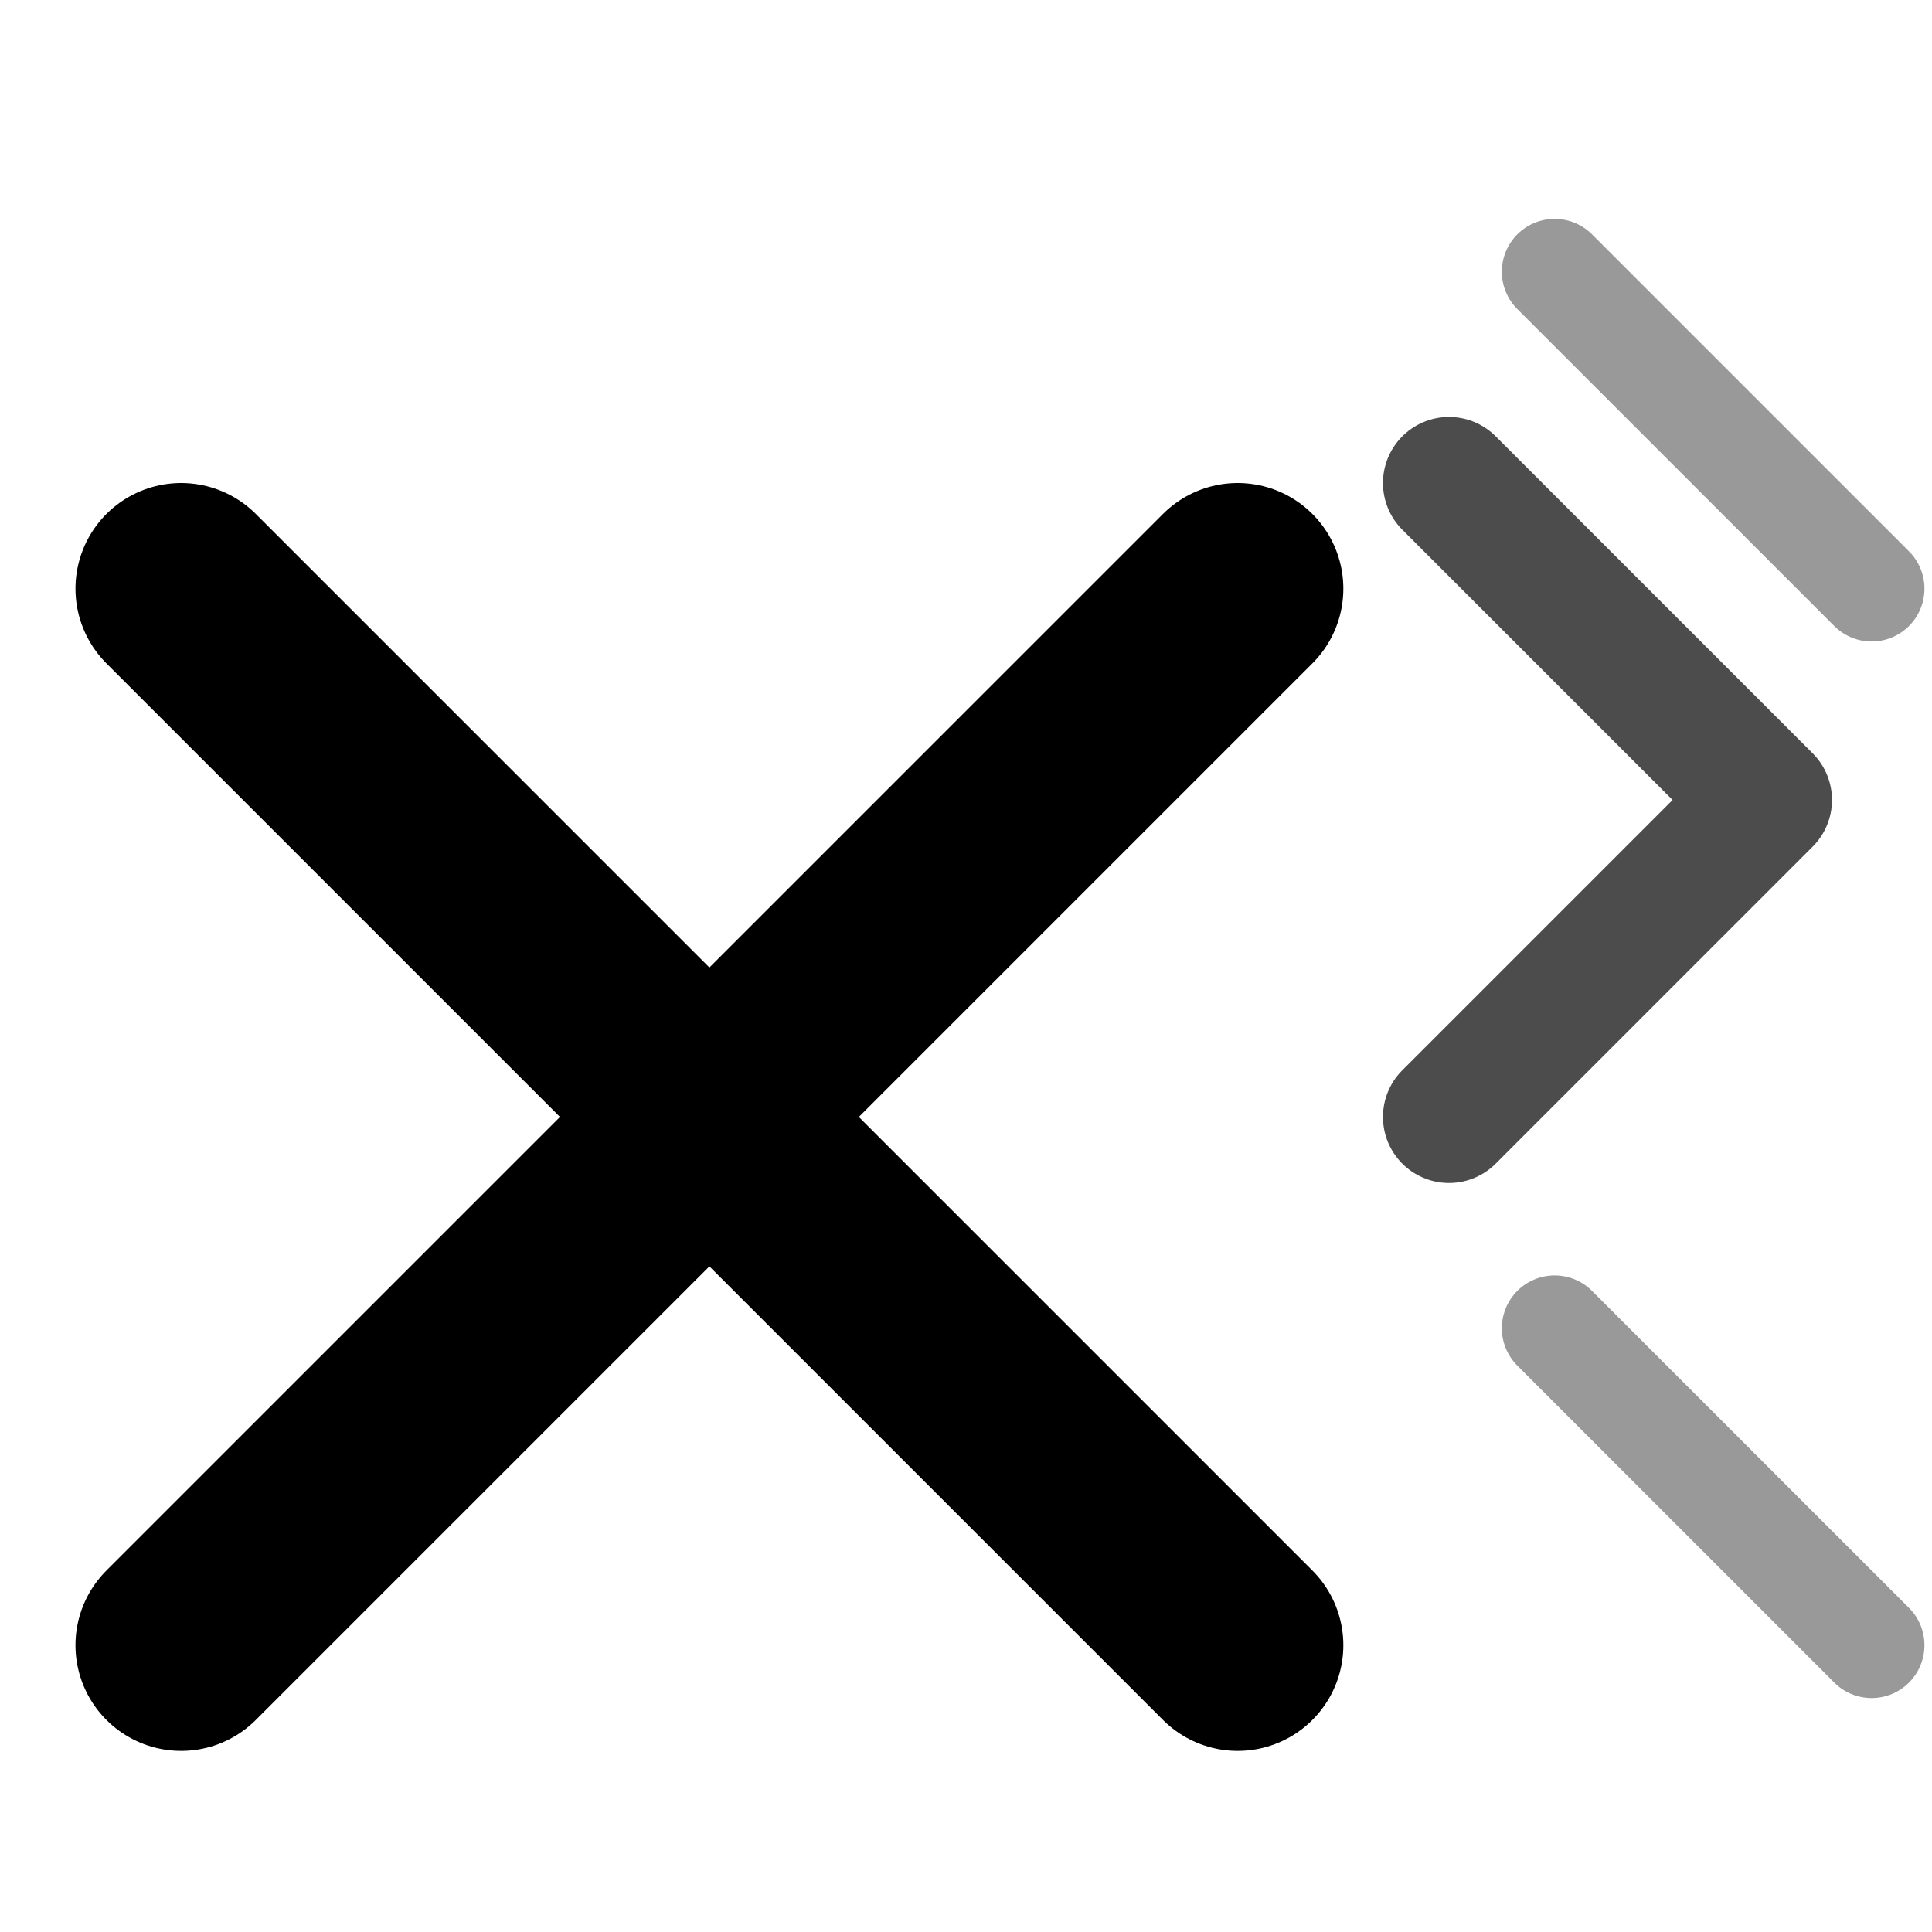
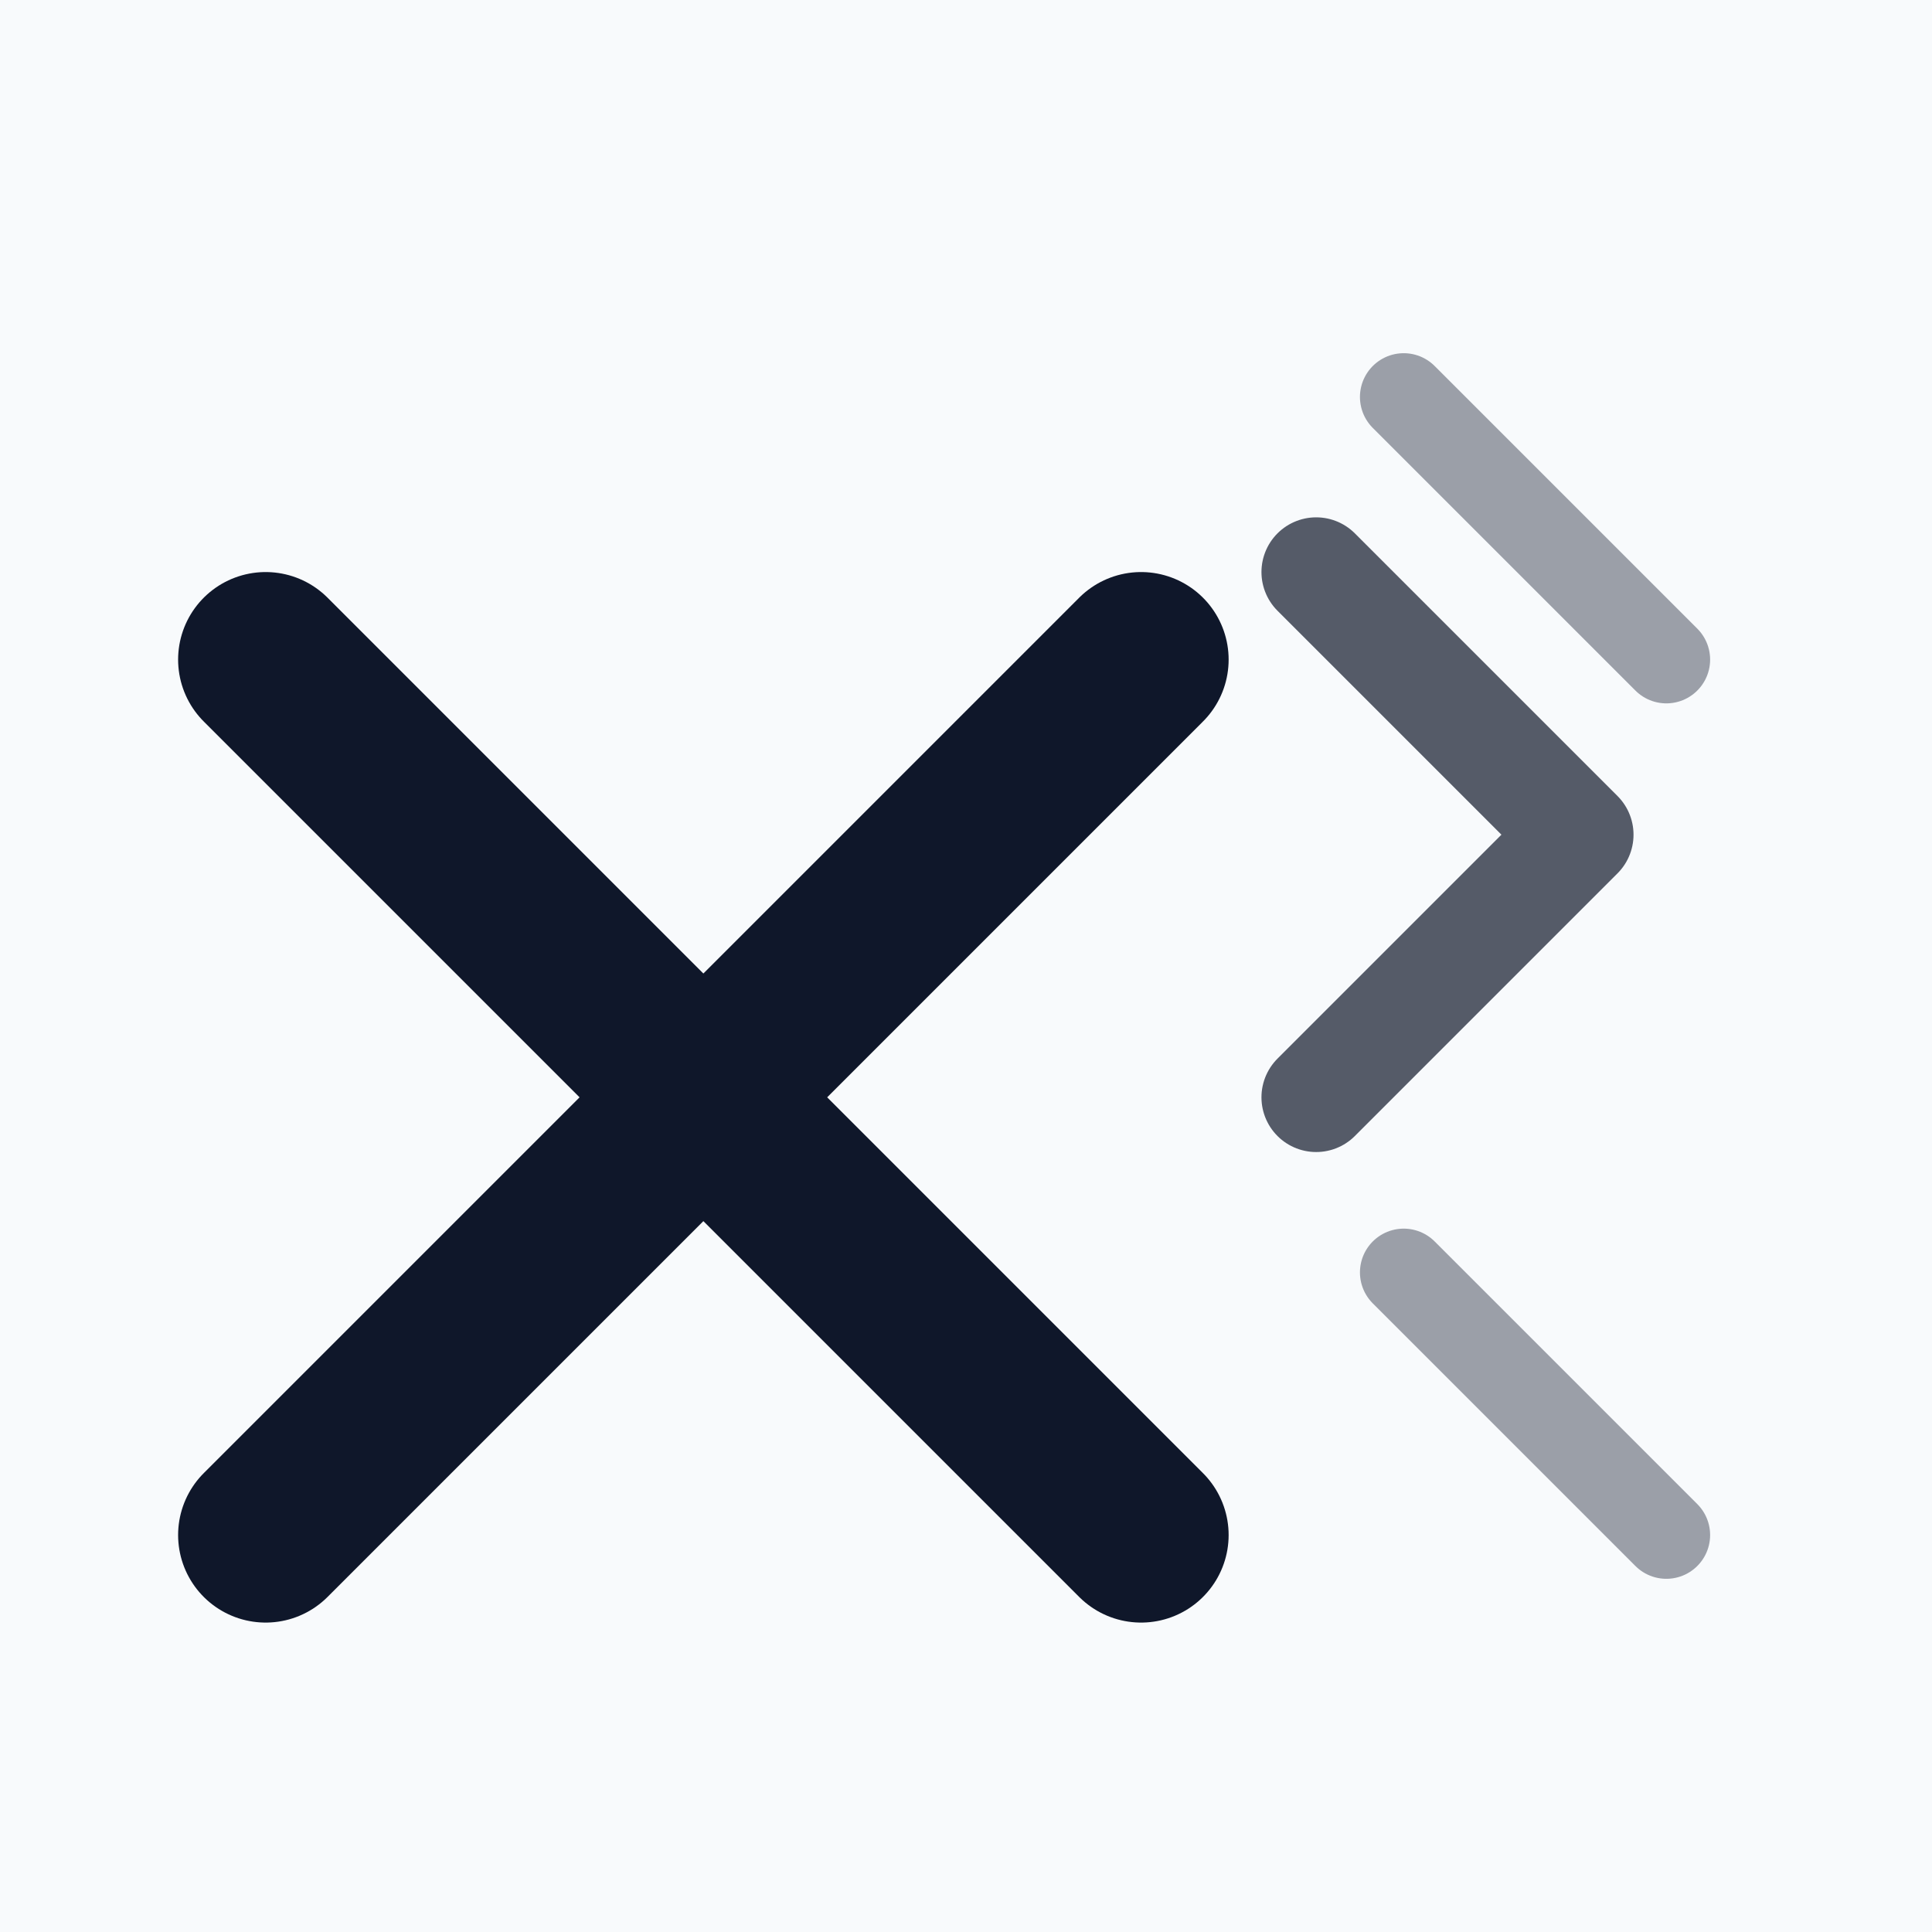
- <svg xmlns="http://www.w3.org/2000/svg" width="64" height="64" viewBox="0 0 64 64" fill="none">
-   <g transform="translate(-32.5 -19) scale(1.75)">
-     <path d="M22 22 L42 42 M42 22 L22 42" stroke="#000000" stroke-width="4" stroke-linecap="round" stroke-linejoin="round" />
-     <path d="M46 20 L52 26 L46 32" stroke="#000000" stroke-width="2.5" stroke-linecap="round" stroke-linejoin="round" fill="none" opacity="0.7" />
-     <path d="M48 16 L54 22" stroke="#000000" stroke-width="2" stroke-linecap="round" opacity="0.4" />
-     <path d="M48 36 L54 42" stroke="#000000" stroke-width="2" stroke-linecap="round" opacity="0.4" />
+ <svg xmlns="http://www.w3.org/2000/svg" width="512" height="512" viewBox="0 0 64 64" fill="none">
+   <rect width="64" height="64" fill="#F8FAFC" />
+   <g transform="translate(-23.1 -10.05) scale(1.45)">
+     <path d="M22 22 L42 42 M42 22 L22 42" stroke="#0F172A" stroke-width="4" stroke-linecap="round" stroke-linejoin="round" />
+     <path d="M46 20 L52 26 L46 32" stroke="#0F172A" stroke-width="2.5" stroke-linecap="round" stroke-linejoin="round" fill="none" opacity="0.7" />
+     <path d="M48 16 L54 22" stroke="#0F172A" stroke-width="2" stroke-linecap="round" opacity="0.4" />
+     <path d="M48 36 L54 42" stroke="#0F172A" stroke-width="2" stroke-linecap="round" opacity="0.4" />
  </g>
</svg>
